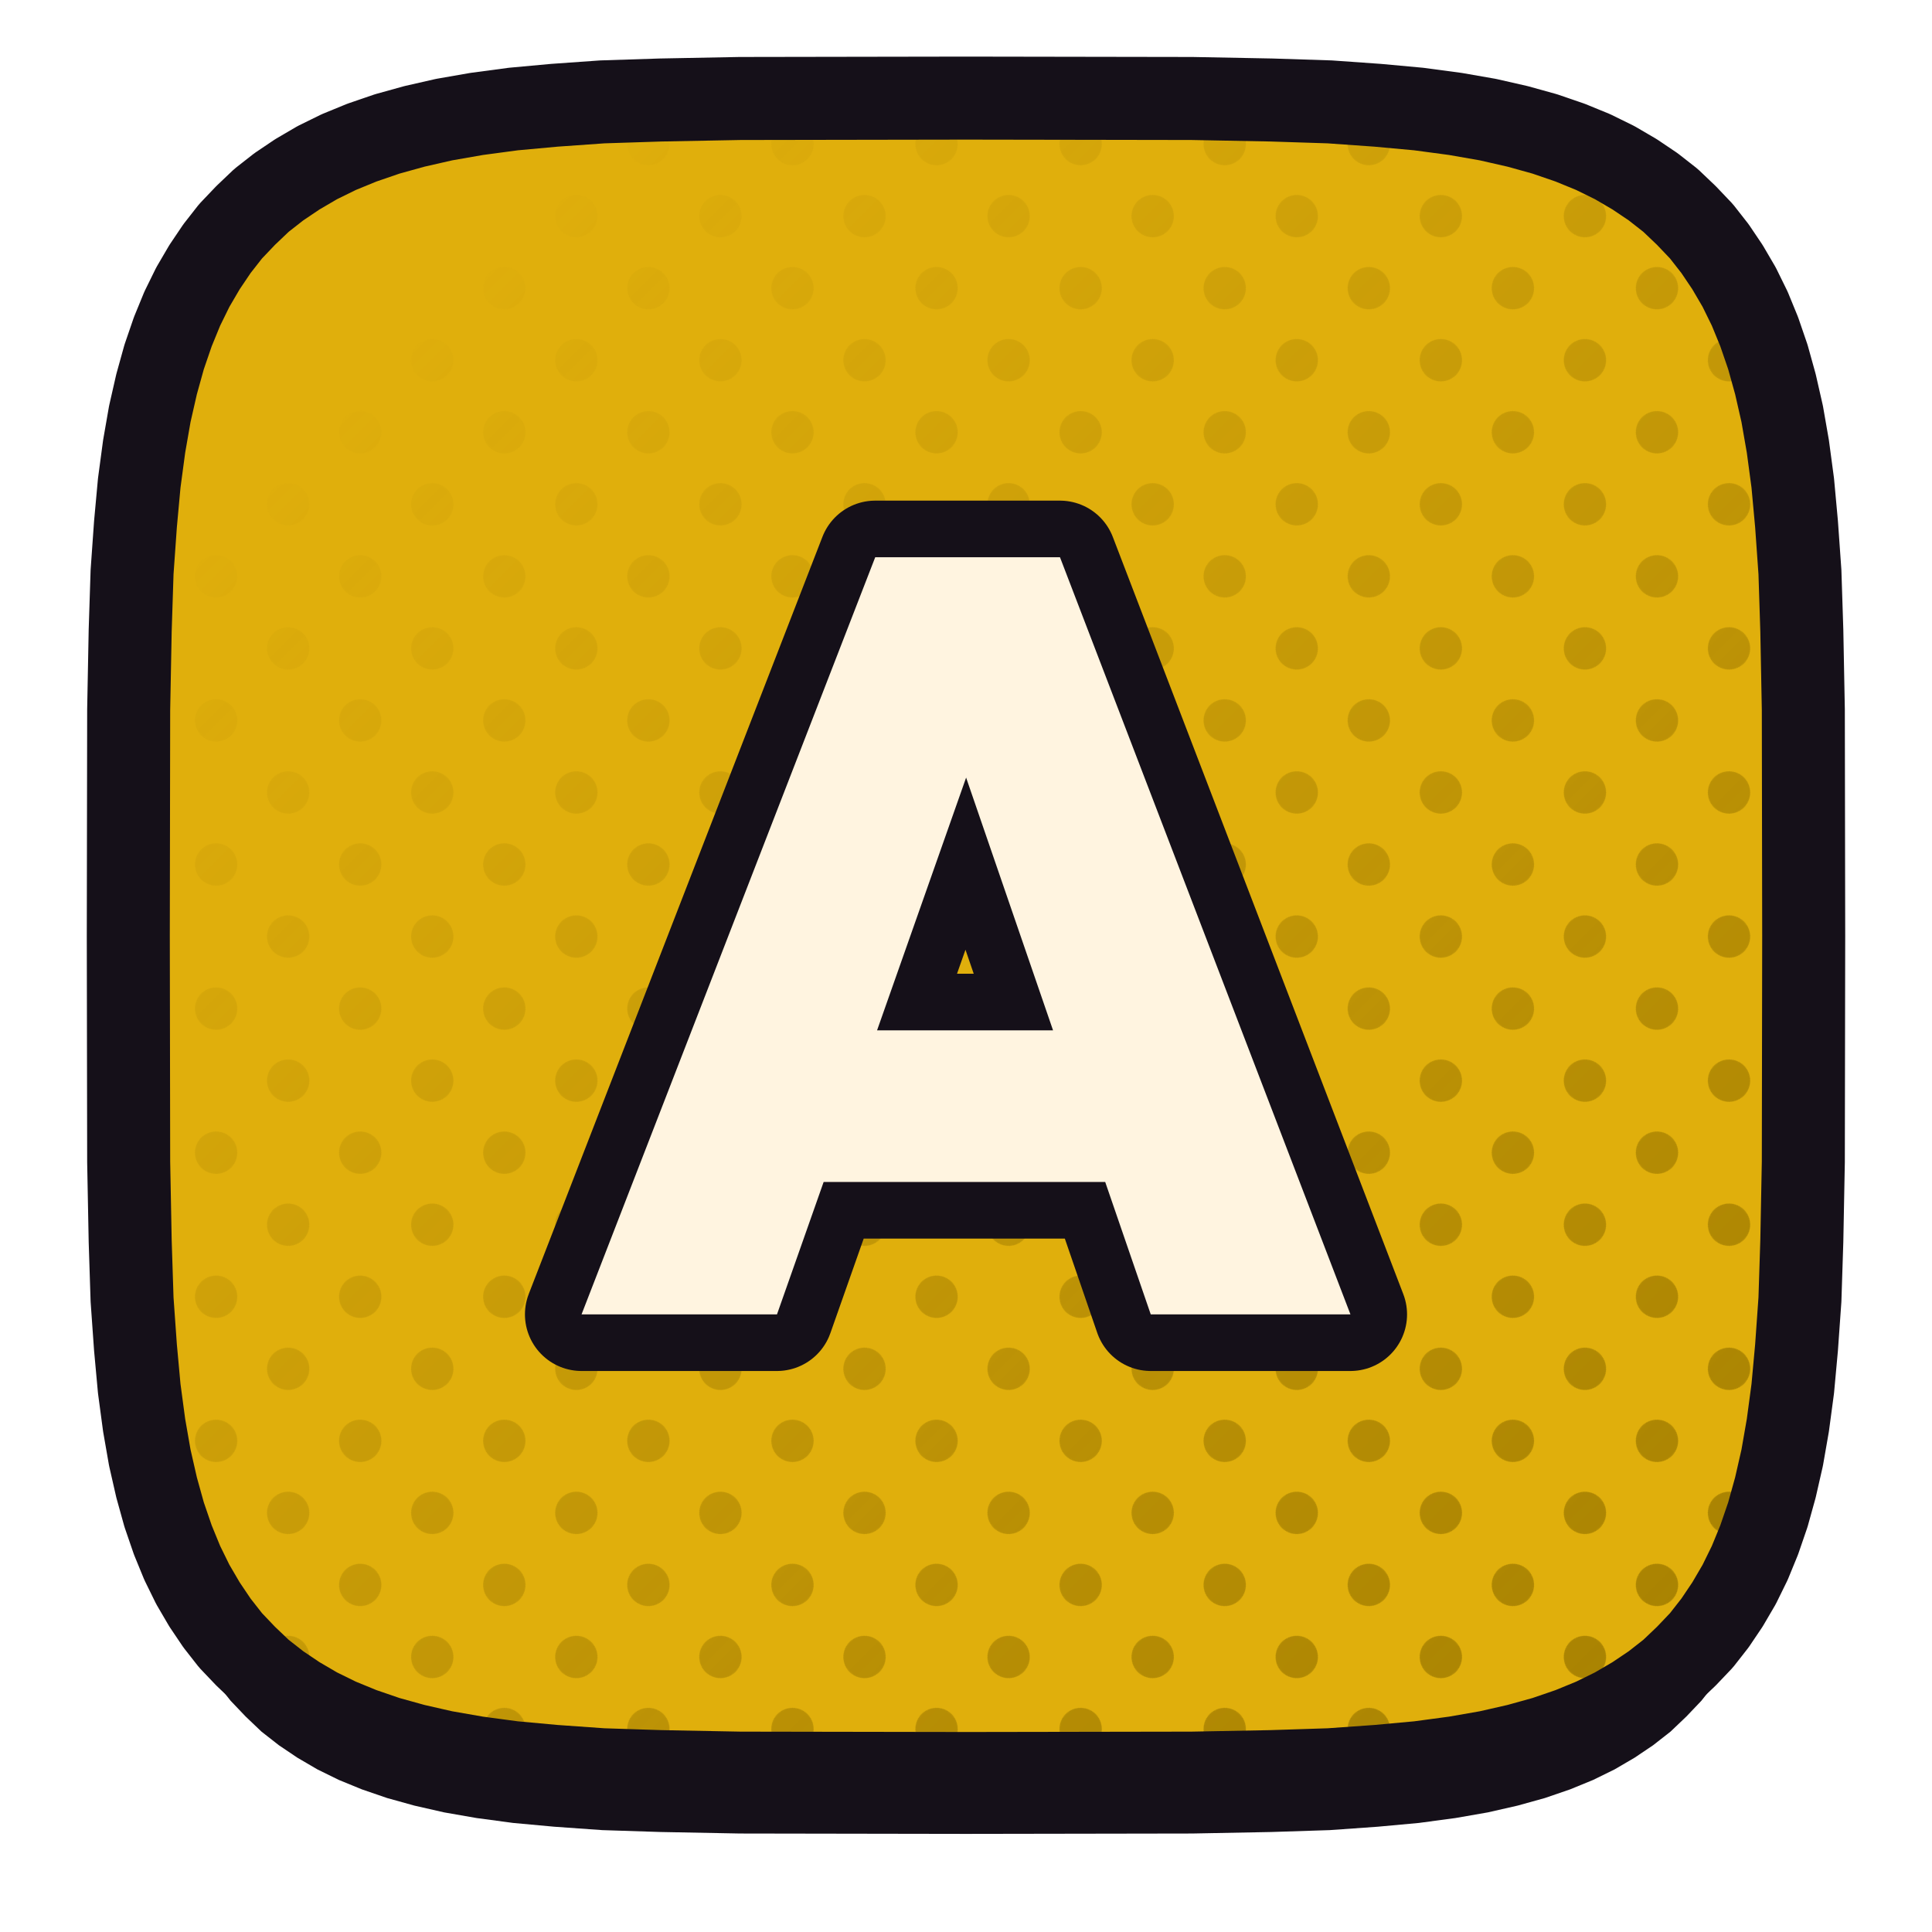
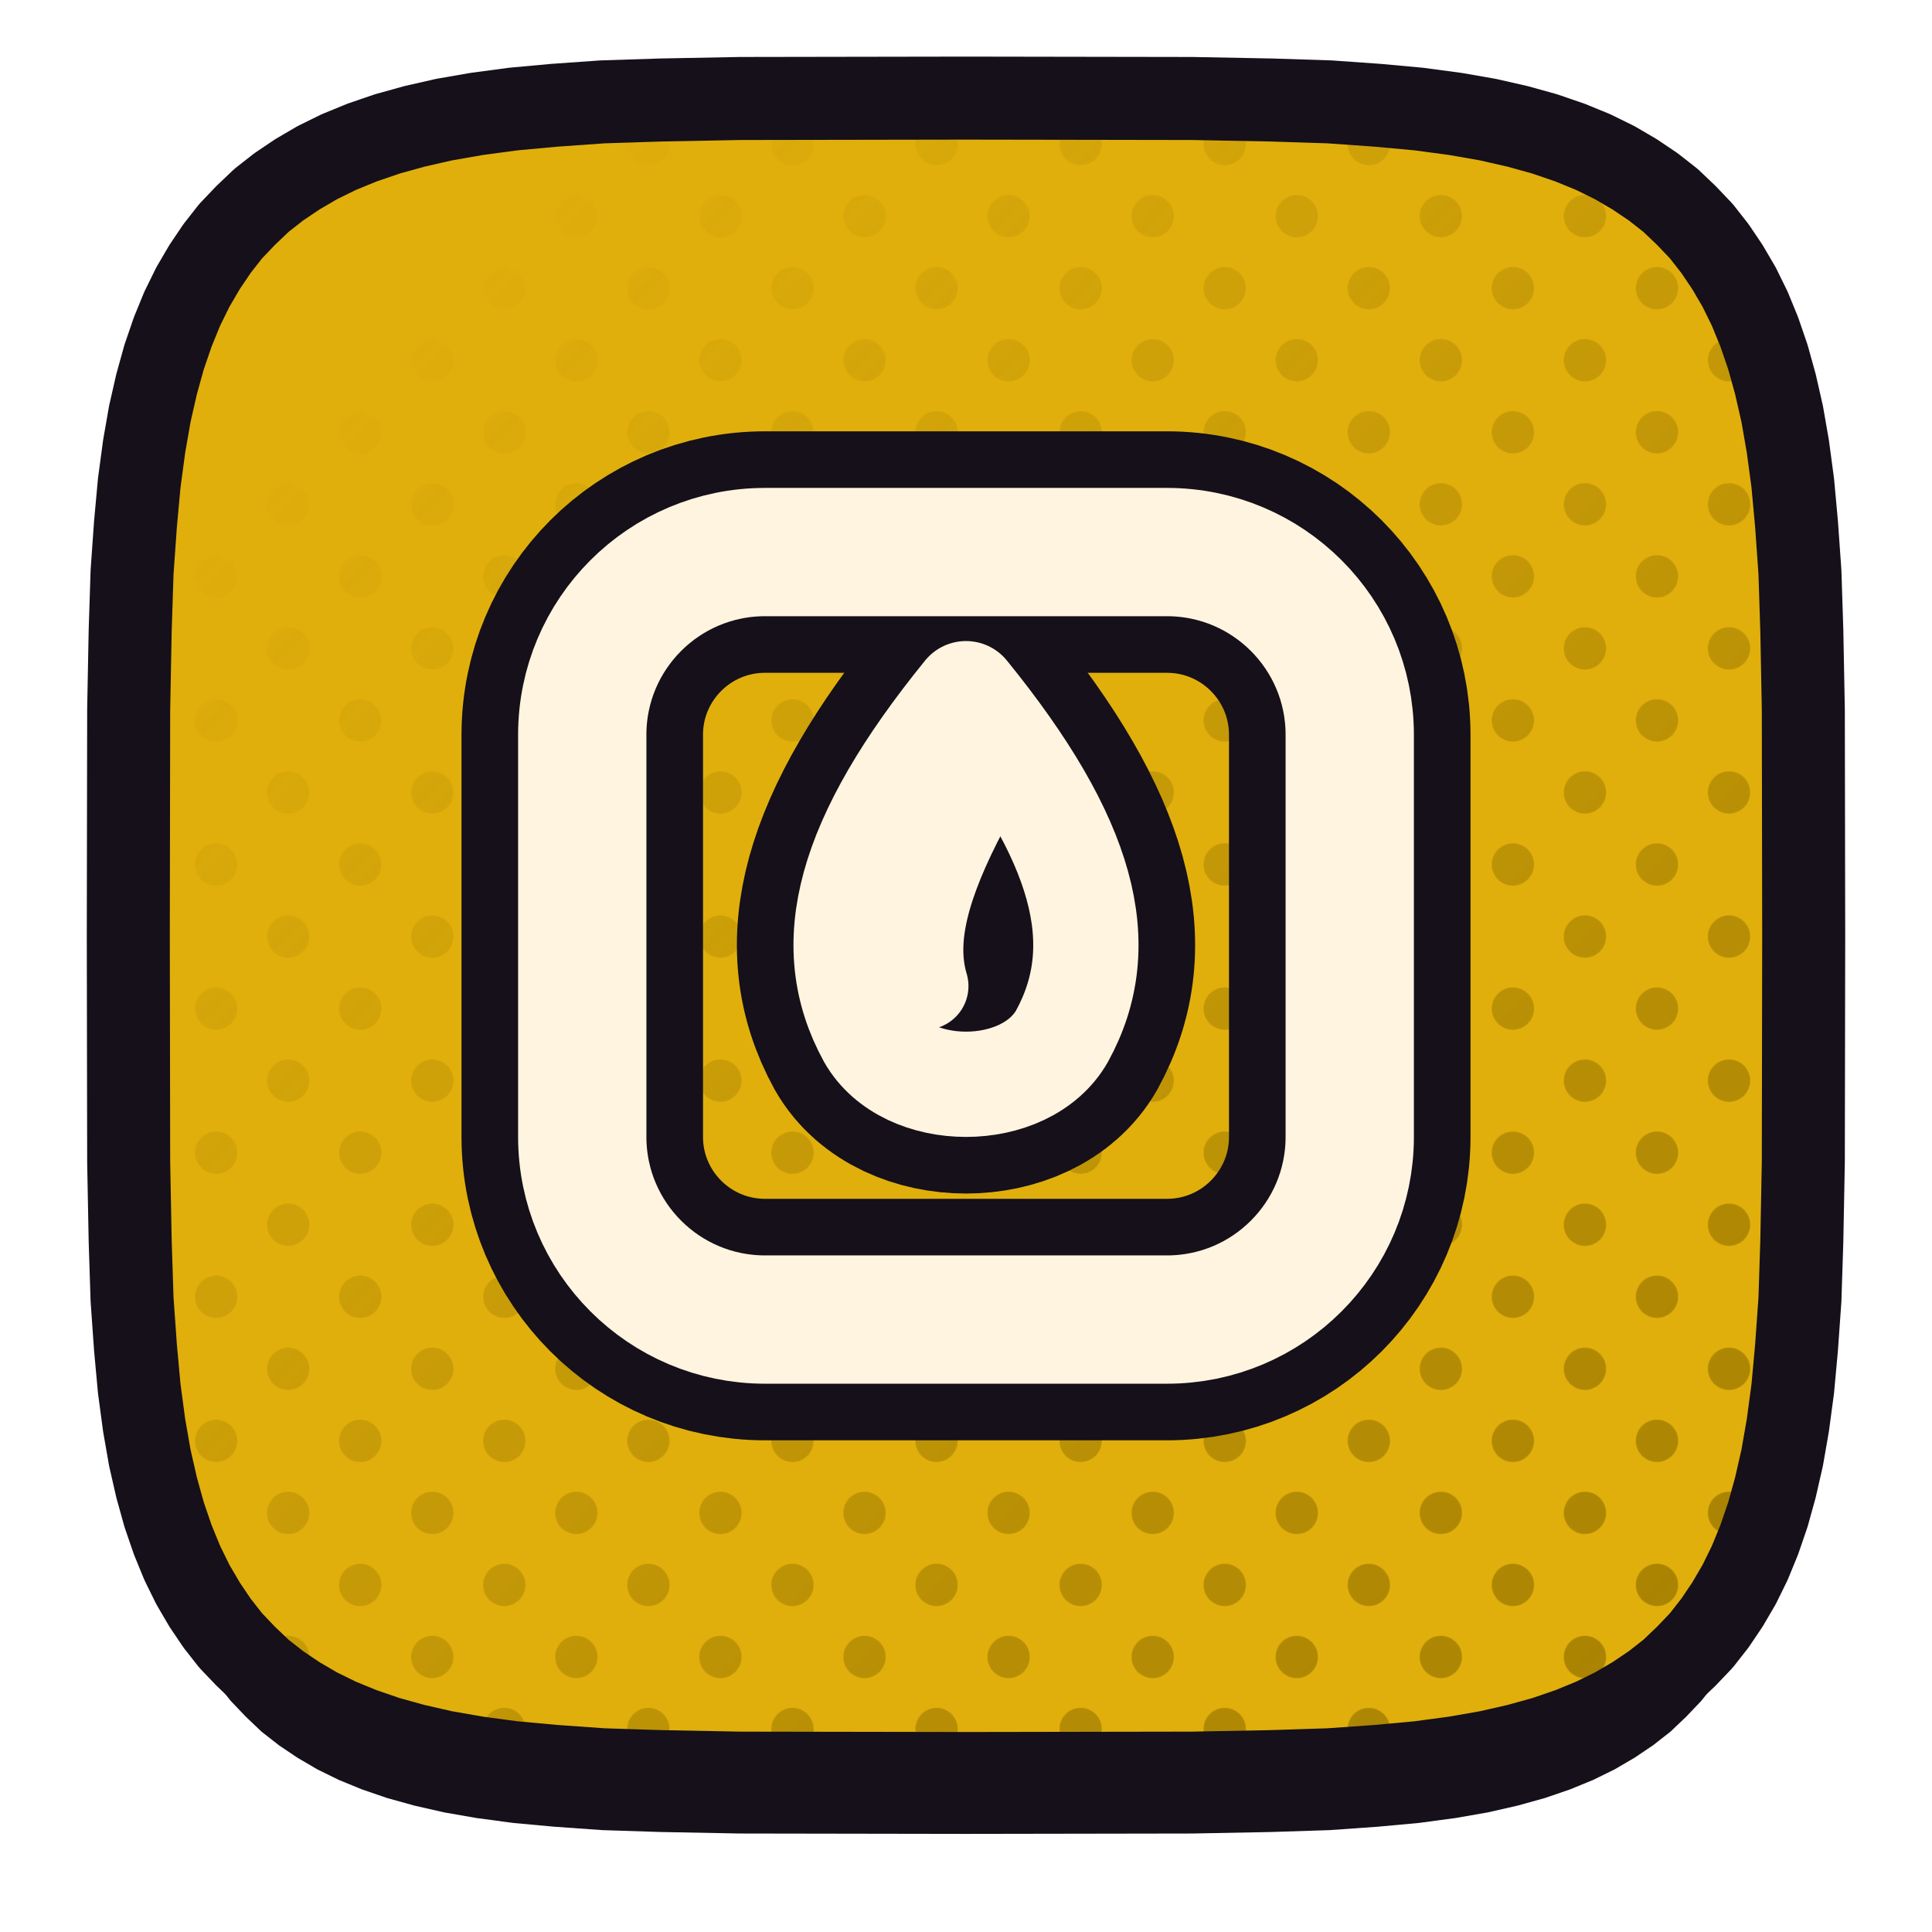
<svg xmlns="http://www.w3.org/2000/svg" xmlns:xlink="http://www.w3.org/1999/xlink" viewBox="0 0 512 512" width="512" height="512">
  <defs>
    <path id="fal_jazeera" d="M 478.0,248.0 L 477.9,307.9 L 477.5,328.9 L 477.0,344.4 L 476.1,357.1 L 475.1,368.0 L 473.8,377.7 L 472.3,386.3 L 470.5,394.2 L 468.5,401.4 L 466.2,408.1 L 463.7,414.2 L 460.9,419.9 L 457.8,425.2 L 454.5,430.1 L 450.9,434.7 L 446.9,438.9 L 442.7,442.9 L 438.1,446.5 L 433.2,449.8 L 427.9,452.9 L 422.2,455.7 L 416.1,458.2 L 409.4,460.5 L 402.2,462.5 L 394.3,464.3 L 385.7,465.8 L 376.0,467.1 L 365.1,468.1 L 352.4,469.0 L 336.9,469.5 L 315.9,469.9 L 256.0,470.0 L 196.1,469.9 L 175.1,469.5 L 159.6,469.0 L 146.9,468.1 L 136.0,467.1 L 126.3,465.8 L 117.7,464.3 L 109.8,462.5 L 102.6,460.5 L 95.9,458.2 L 89.8,455.7 L 84.1,452.9 L 78.8,449.8 L 73.9,446.5 L 69.3,442.9 L 65.1,438.9 L 61.1,434.7 L 57.5,430.1 L 54.2,425.2 L 51.1,419.9 L 48.3,414.2 L 45.8,408.1 L 43.5,401.4 L 41.5,394.2 L 39.7,386.3 L 38.2,377.7 L 36.9,368.0 L 35.9,357.1 L 35.0,344.4 L 34.5,328.9 L 34.1,307.9 L 34.0,248.0 L 34.1,188.1 L 34.5,167.1 L 35.0,151.6 L 35.9,138.9 L 36.9,128.0 L 38.2,118.3 L 39.7,109.7 L 41.5,101.8 L 43.5,94.6 L 45.8,87.9 L 48.3,81.8 L 51.1,76.1 L 54.2,70.8 L 57.5,65.9 L 61.1,61.3 L 65.1,57.1 L 69.3,53.1 L 73.9,49.5 L 78.8,46.2 L 84.1,43.1 L 89.8,40.3 L 95.9,37.8 L 102.6,35.5 L 109.8,33.5 L 117.7,31.7 L 126.3,30.2 L 136.0,28.9 L 146.9,27.9 L 159.6,27.0 L 175.1,26.5 L 196.1,26.1 L 256.0,26.0 L 315.9,26.1 L 336.9,26.5 L 352.4,27.0 L 365.1,27.9 L 376.0,28.9 L 385.7,30.2 L 394.3,31.7 L 402.2,33.5 L 409.4,35.5 L 416.1,37.8 L 422.2,40.3 L 427.9,43.1 L 433.2,46.2 L 438.1,49.5 L 442.7,53.1 L 446.9,57.1 L 450.9,61.3 L 454.5,65.9 L 457.8,70.8 L 460.9,76.1 L 463.7,81.8 L 466.2,87.9 L 468.5,94.6 L 470.5,101.8 L 472.3,109.7 L 473.8,118.3 L 475.1,128.0 L 476.1,138.9 L 477.0,151.6 L 477.5,167.1 L 477.9,188.1 Z" />
    <clipPath id="cpal_jazeera">
      <use href="#fal_jazeera" xlink:href="#fal_jazeera" />
    </clipPath>
    <pattern id="htal_jazeera" width="27.0" height="27.0" patternUnits="userSpaceOnUse" patternTransform="rotate(45)">
      <circle cx="13.50" cy="13.50" r="5.6" fill="#9D7900" />
    </pattern>
    <linearGradient id="hgal_jazeera" x1="0" y1="0" x2="1" y2="1">
      <stop offset="0.18" stop-color="#000000" />
      <stop offset="0.62" stop-color="#8A8A8A" />
      <stop offset="1" stop-color="#FFFFFF" />
    </linearGradient>
    <mask id="hmal_jazeera">
      <rect x="0" y="0" width="512" height="512" fill="url(#hgal_jazeera)" />
    </mask>
  </defs>
  <use href="#fal_jazeera" xlink:href="#fal_jazeera" fill="#151019" transform="translate(0,16)" />
  <use href="#fal_jazeera" xlink:href="#fal_jazeera" fill="#E0AF0C" />
  <g clip-path="url(#cpal_jazeera)">
    <rect width="512" height="512" fill="url(#htal_jazeera)" mask="url(#hmal_jazeera)" />
  </g>
  <use href="#fal_jazeera" xlink:href="#fal_jazeera" fill="none" stroke="#151019" stroke-width="22" stroke-linejoin="round" />
  <g transform="translate(256.0,248.0)">
-     <g transform="scale(0.66885) translate(-256.00,-256.00)">
-       <path d="M103.673 406.0 220.034 106.0H293.236L408.327 406.0H329.202L242.46 153.814H269.963L181.106 406.0ZM174.336 353.532V293.447H339.78V353.532Z" fill="#151019" stroke="#151019" stroke-width="44.85" stroke-linecap="round" stroke-linejoin="round" />
-       <path d="M103.673 406.0 220.034 106.0H293.236L408.327 406.0H329.202L242.46 153.814H269.963L181.106 406.0ZM174.336 353.532V293.447H339.78V353.532Z" fill="#FFF4E0" stroke="none" />
+     <g transform="scale(0.60534) translate(-256.00,-256.00)">
+       <rect x="88" y="88" width="336" height="336" rx="80" fill="none" stroke="#151019" stroke-width="105.73" stroke-linecap="round" stroke-linejoin="round" />
+       <path d="M 256 150 C 204 214 192 260 214 300 C 230 328 282 328 298 300 C 320 260 308 214 256 150 Z" fill="none" stroke="#151019" stroke-width="95.65" stroke-linecap="round" stroke-linejoin="round" />
+       <path d="M 256 200 C 238 234 232 258 238 278" fill="none" stroke="#151019" stroke-width="87.72" stroke-linecap="round" stroke-linejoin="round" />
+       <rect x="88" y="88" width="336" height="336" rx="80" fill="none" stroke="#FFF4E0" stroke-width="56.17" stroke-linecap="round" stroke-linejoin="round" />
+       <path d="M 256 150 C 204 214 192 260 214 300 C 230 328 282 328 298 300 C 320 260 308 214 256 150 Z" fill="none" stroke="#FFF4E0" stroke-width="46.09" stroke-linecap="round" stroke-linejoin="round" />
+       <path d="M 256 200 C 238 234 232 258 238 278" fill="none" stroke="#FFF4E0" stroke-width="38.16" stroke-linecap="round" stroke-linejoin="round" />
    </g>
  </g>
</svg>
